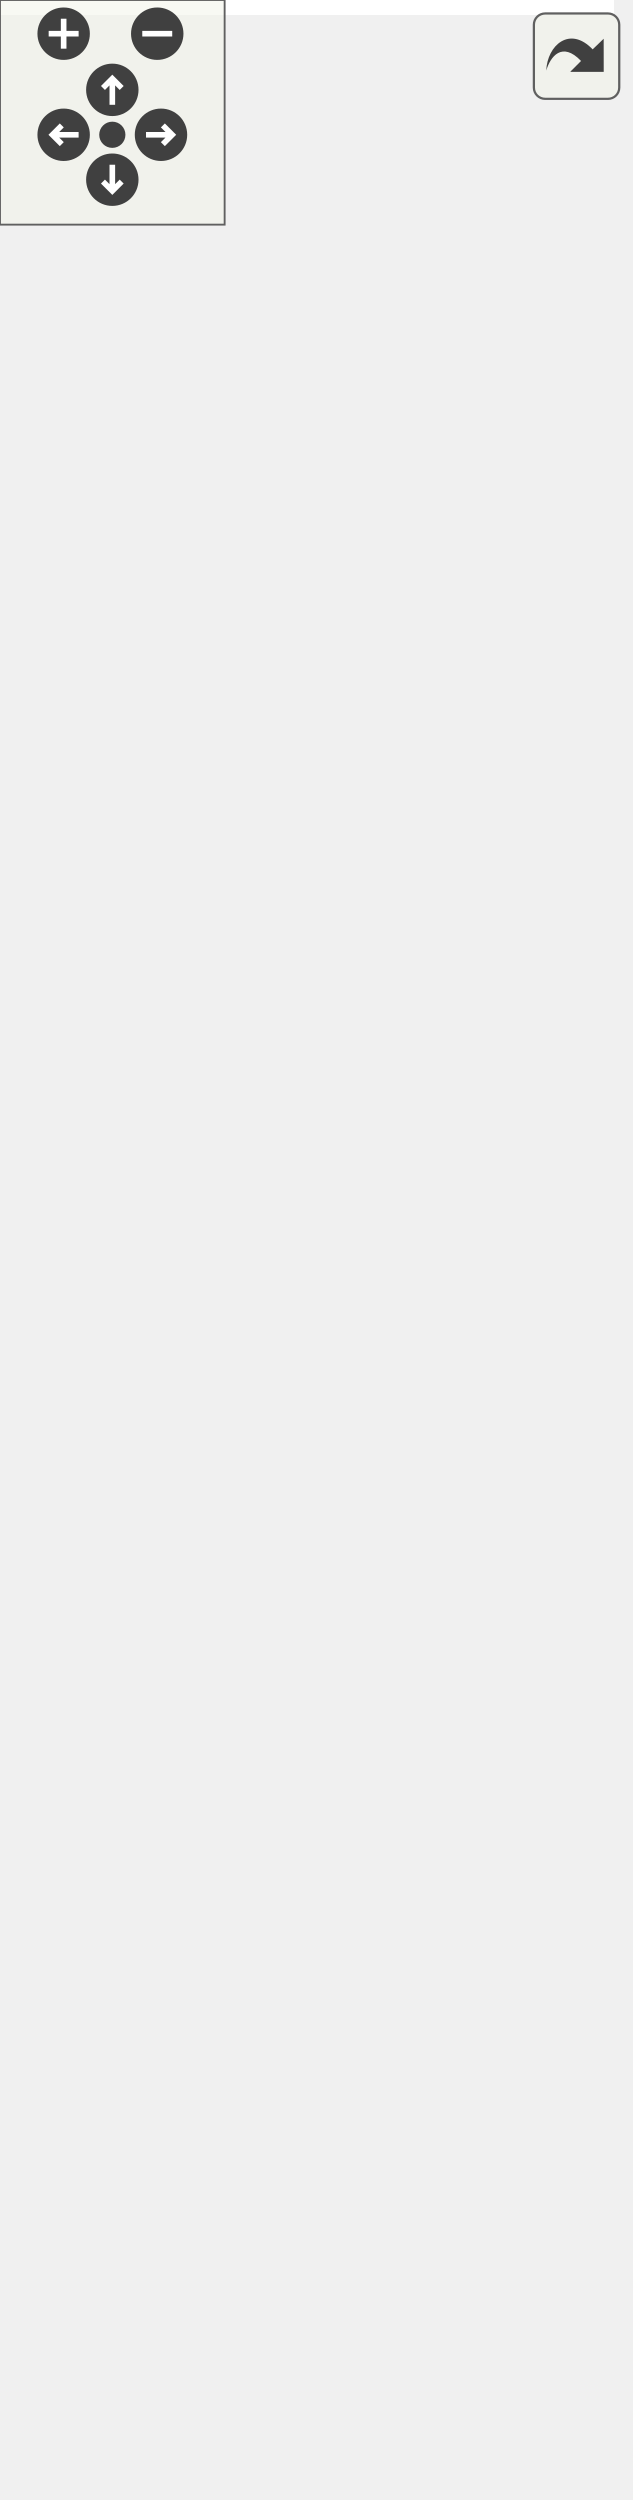
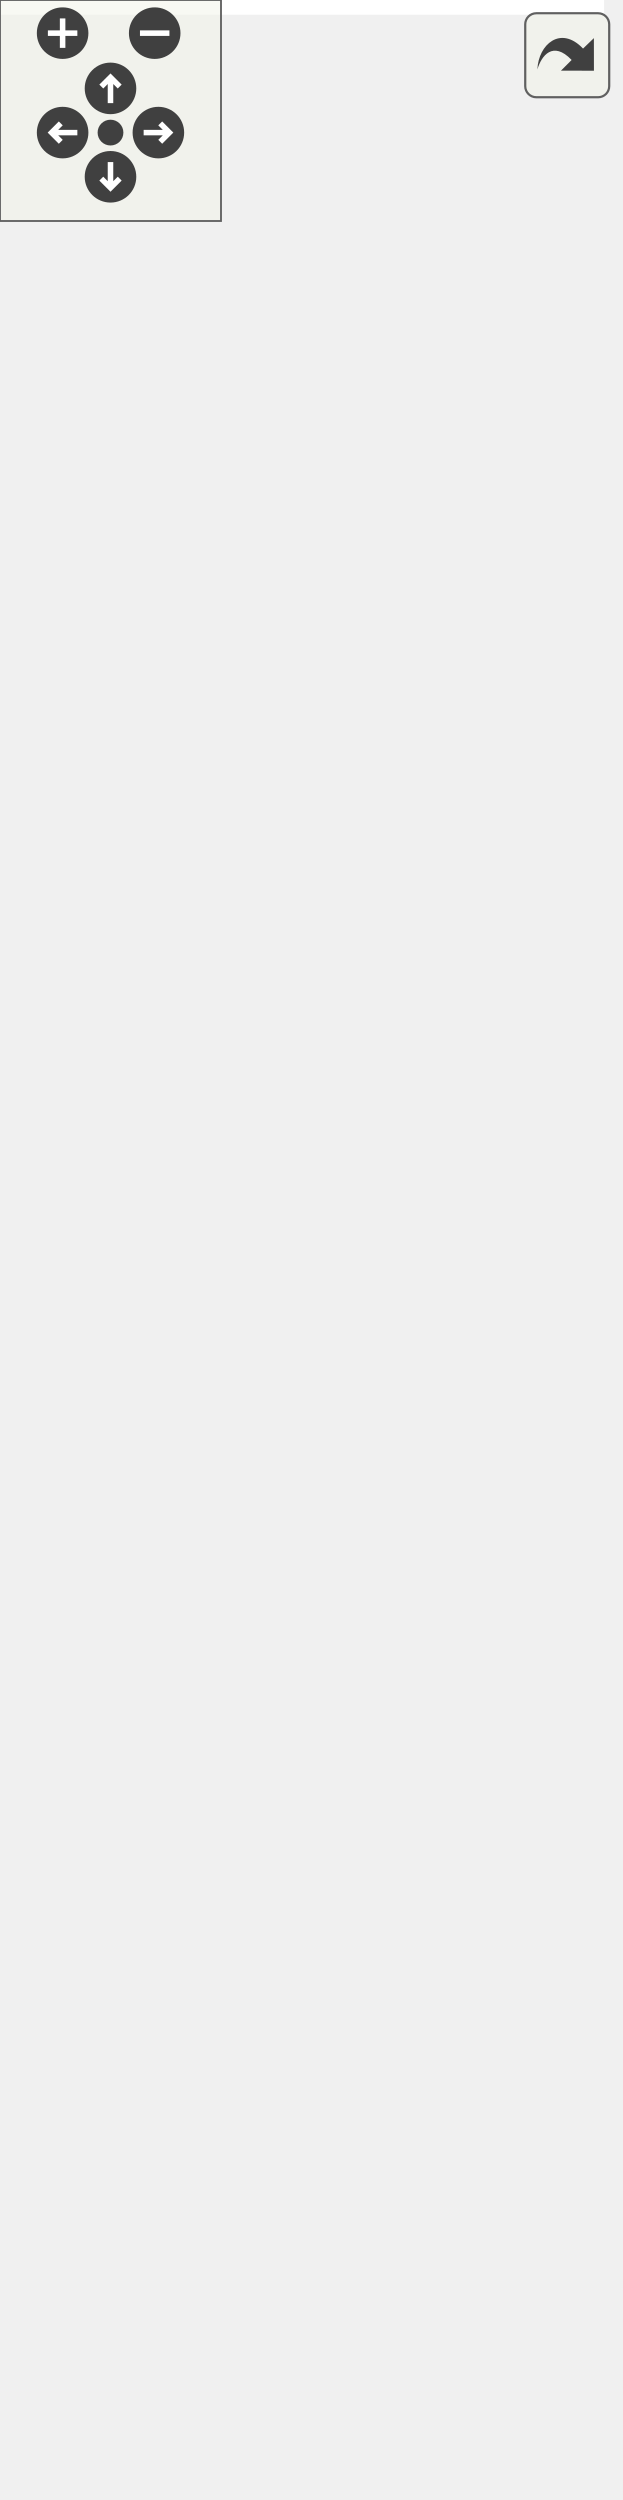
<svg xmlns="http://www.w3.org/2000/svg" xmlns:xlink="http://www.w3.org/1999/xlink" id="main" version="1.1" xml:space="preserve">
  <style type="text/css">
.edge:hover path { stroke: red; }
.edge:hover polygon { stroke: red; fill: red; }
</style>
  <defs>
    <circle id="rim" cx="0" cy="0" r="7" />
    <circle id="rim2" cx="0" cy="0" r="3.5" />
    <g id="zoomPlus">
      <use xlink:href="#rim" fill="#404040">
        <set attributeName="fill" to="#808080" begin="zoomplus.mouseover" end="zoomplus.mouseout" />
      </use>
      <path d="M-4,0h8M0,-4v8" fill="none" stroke="white" stroke-width="1.5" pointer-events="none" />
    </g>
    <g id="zoomMin">
      <use xlink:href="#rim" fill="#404040">
        <set attributeName="fill" to="#808080" begin="zoomminus.mouseover" end="zoomminus.mouseout" />
      </use>
      <path d="M-4,0h8" fill="none" stroke="white" stroke-width="1.5" pointer-events="none" />
    </g>
    <g id="dirArrow">
      <path fill="none" stroke="white" stroke-width="1.5" d="M0,-3.0v7 M-2.5,-0.5L0,-3.0L2.5,-0.5" />
    </g>
    <g id="resetDef">
      <use xlink:href="#rim2" fill="#404040">
        <set attributeName="fill" to="#808080" begin="reset.mouseover" end="reset.mouseout" />
      </use>
    </g>
  </defs>
  <svg id="graph" class="graph">
    <g id="viewport">
-       <polygon fill="white" stroke="transparent" points="-4,4 -4,-607 164,-607 164,4 -4,4" />
+       <polygon fill="white" stroke="transparent" points="-4,4 -4,-618 164,-618 164,4 -4,4" />
      <g id="node1" class="node">
        <g id="a_node1">
          <a xlink:title=" ">
-             <polygon fill="#bfbfbf" stroke="black" points="0,-0.5 0,-332.5 160,-332.5 160,-0.5 0,-0.5" />
-             <text text-anchor="middle" x="80" y="-320.5" font-family="Helvetica,sans-Serif" font-size="10.00">CO_Basalt</text>
-             <polyline fill="none" stroke="black" points="0,-313.5 160,-313.5 " />
-             <text text-anchor="start" x="8" y="-301.5" font-family="Helvetica,sans-Serif" font-size="10.00">+ $version</text>
-             <text text-anchor="start" x="8" y="-290.5" font-family="Helvetica,sans-Serif" font-size="10.00">+ $error</text>
-             <text text-anchor="start" x="8" y="-279.5" font-family="Helvetica,sans-Serif" font-size="10.00"># $_andisol_instance</text>
-             <text text-anchor="start" x="8" y="-268.5" font-family="Helvetica,sans-Serif" font-size="10.00"># $_path</text>
-             <text text-anchor="start" x="8" y="-257.5" font-family="Helvetica,sans-Serif" font-size="10.00"># $_vars</text>
-             <text text-anchor="start" x="8" y="-246.5" font-family="Helvetica,sans-Serif" font-size="10.00"># $_request_type</text>
-             <text text-anchor="start" x="8" y="-235.5" font-family="Helvetica,sans-Serif" font-size="10.00"># $_response_type</text>
-             <text text-anchor="start" x="8" y="-224.5" font-family="Helvetica,sans-Serif" font-size="10.00"># $_plugin_selector</text>
-             <polyline fill="none" stroke="black" points="0,-217.5 160,-217.5 " />
-             <text text-anchor="start" x="8" y="-205.5" font-family="Helvetica,sans-Serif" font-size="10.00">+ __construct()</text>
-             <text text-anchor="start" x="8" y="-194.5" font-family="Helvetica,sans-Serif" font-size="10.00">+ get_plugin_names()</text>
-             <text text-anchor="start" x="8" y="-183.5" font-family="Helvetica,sans-Serif" font-size="10.00">+ valid()</text>
-             <text text-anchor="start" x="8" y="-172.5" font-family="Helvetica,sans-Serif" font-size="10.00">+ logged_in()</text>
-             <text text-anchor="start" x="8" y="-161.5" font-family="Helvetica,sans-Serif" font-size="10.00">+ plugin_name()</text>
-             <text text-anchor="start" x="8" y="-150.5" font-family="Helvetica,sans-Serif" font-size="10.00">+ process_command()</text>
-             <text text-anchor="start" x="8" y="-139.5" font-family="Helvetica,sans-Serif" font-size="10.00">+ classes_managed()</text>
-             <text text-anchor="start" x="8" y="-128.5" font-family="Helvetica,sans-Serif" font-size="10.00"># _process_basalt_parameters()</text>
-             <text text-anchor="start" x="8" y="-117.5" font-family="Helvetica,sans-Serif" font-size="10.00"># _process_command()</text>
-             <text text-anchor="start" x="8" y="-106.5" font-family="Helvetica,sans-Serif" font-size="10.00"># _process_token_command()</text>
-             <text text-anchor="start" x="8" y="-95.5" font-family="Helvetica,sans-Serif" font-size="10.00"># _process_serverinfo</text>
-             <text text-anchor="start" x="8" y="-84.5" font-family="Helvetica,sans-Serif" font-size="10.00">_command()</text>
+             <polygon fill="#bfbfbf" stroke="black" points="0,-0.5 0,-343.5 160,-343.5 160,-0.5 0,-0.5" />
+             <text text-anchor="middle" x="80" y="-331.5" font-family="Helvetica,sans-Serif" font-size="10.00">CO_Basalt</text>
+             <polyline fill="none" stroke="black" points="0,-324.5 160,-324.5 " />
+             <text text-anchor="start" x="8" y="-312.5" font-family="Helvetica,sans-Serif" font-size="10.00">+ $version</text>
+             <text text-anchor="start" x="8" y="-301.5" font-family="Helvetica,sans-Serif" font-size="10.00">+ $error</text>
+             <text text-anchor="start" x="8" y="-290.5" font-family="Helvetica,sans-Serif" font-size="10.00"># $_andisol_instance</text>
+             <text text-anchor="start" x="8" y="-279.5" font-family="Helvetica,sans-Serif" font-size="10.00"># $_path</text>
+             <text text-anchor="start" x="8" y="-268.5" font-family="Helvetica,sans-Serif" font-size="10.00"># $_vars</text>
+             <text text-anchor="start" x="8" y="-257.5" font-family="Helvetica,sans-Serif" font-size="10.00"># $_request_type</text>
+             <text text-anchor="start" x="8" y="-246.5" font-family="Helvetica,sans-Serif" font-size="10.00"># $_response_type</text>
+             <text text-anchor="start" x="8" y="-235.5" font-family="Helvetica,sans-Serif" font-size="10.00"># $_plugin_selector</text>
+             <polyline fill="none" stroke="black" points="0,-228.5 160,-228.5 " />
+             <text text-anchor="start" x="8" y="-216.5" font-family="Helvetica,sans-Serif" font-size="10.00">+ __construct()</text>
+             <text text-anchor="start" x="8" y="-205.5" font-family="Helvetica,sans-Serif" font-size="10.00">+ get_plugin_names()</text>
+             <text text-anchor="start" x="8" y="-194.5" font-family="Helvetica,sans-Serif" font-size="10.00">+ valid()</text>
+             <text text-anchor="start" x="8" y="-183.5" font-family="Helvetica,sans-Serif" font-size="10.00">+ logged_in()</text>
+             <text text-anchor="start" x="8" y="-172.5" font-family="Helvetica,sans-Serif" font-size="10.00">+ plugin_name()</text>
+             <text text-anchor="start" x="8" y="-161.5" font-family="Helvetica,sans-Serif" font-size="10.00">+ process_command()</text>
+             <text text-anchor="start" x="8" y="-150.5" font-family="Helvetica,sans-Serif" font-size="10.00">+ classes_managed()</text>
+             <text text-anchor="start" x="8" y="-139.5" font-family="Helvetica,sans-Serif" font-size="10.00"># _process_basalt_parameters()</text>
+             <text text-anchor="start" x="8" y="-128.5" font-family="Helvetica,sans-Serif" font-size="10.00"># _process_command()</text>
+             <text text-anchor="start" x="8" y="-117.5" font-family="Helvetica,sans-Serif" font-size="10.00"># _process_token_command()</text>
+             <text text-anchor="start" x="8" y="-106.5" font-family="Helvetica,sans-Serif" font-size="10.00"># _process_serverinfo</text>
+             <text text-anchor="start" x="8" y="-95.5" font-family="Helvetica,sans-Serif" font-size="10.00">_command()</text>
+             <text text-anchor="start" x="8" y="-84.5" font-family="Helvetica,sans-Serif" font-size="10.00"># _process_ping_command()</text>
            <text text-anchor="start" x="8" y="-73.5" font-family="Helvetica,sans-Serif" font-size="10.00"># _process_baseline_command()</text>
            <text text-anchor="start" x="8" y="-62.5" font-family="Helvetica,sans-Serif" font-size="10.00"># _baseline_fetch_backup()</text>
            <text text-anchor="start" x="8" y="-51.5" font-family="Helvetica,sans-Serif" font-size="10.00"># _baseline_bulk_loader()</text>
            <text text-anchor="start" x="8" y="-40.5" font-family="Helvetica,sans-Serif" font-size="10.00"># _process_bulk_row()</text>
            <text text-anchor="start" x="8" y="-29.5" font-family="Helvetica,sans-Serif" font-size="10.00"># _get_xsd()</text>
            <text text-anchor="start" x="8" y="-18.5" font-family="Helvetica,sans-Serif" font-size="10.00"># _extract_csv_data()</text>
            <text text-anchor="start" x="8" y="-7.5" font-family="Helvetica,sans-Serif" font-size="10.00"># _output_one_line()</text>
          </a>
        </g>
      </g>
      <g id="node2" class="node">
        <g id="a_node2">
          <a xlink:href="a00196.html" target="_top" xlink:title=" ">
-             <polygon fill="white" stroke="black" points="15.5,-369.5 15.5,-602.5 144.5,-602.5 144.5,-369.5 15.5,-369.5" />
-             <text text-anchor="middle" x="80" y="-590.5" font-family="Helvetica,sans-Serif" font-size="10.00">A_CO_Basalt_Plugin</text>
-             <polyline fill="none" stroke="black" points="15.5,-583.5 144.5,-583.5 " />
-             <text text-anchor="start" x="23.5" y="-571.5" font-family="Helvetica,sans-Serif" font-size="10.00"># $_s_cached_list</text>
-             <polyline fill="none" stroke="black" points="15.5,-564.5 144.5,-564.5 " />
-             <text text-anchor="start" x="23.5" y="-552.5" font-family="Helvetica,sans-Serif" font-size="10.00">+ plugin_name()</text>
-             <text text-anchor="start" x="23.5" y="-541.5" font-family="Helvetica,sans-Serif" font-size="10.00">+ process_command()</text>
-             <text text-anchor="start" x="23.5" y="-530.5" font-family="Helvetica,sans-Serif" font-size="10.00">+ classes_managed()</text>
-             <text text-anchor="start" x="23.5" y="-519.5" font-family="Helvetica,sans-Serif" font-size="10.00"># _get_short_description()</text>
-             <text text-anchor="start" x="23.5" y="-508.5" font-family="Helvetica,sans-Serif" font-size="10.00"># _get_long_description()</text>
-             <text text-anchor="start" x="23.5" y="-497.5" font-family="Helvetica,sans-Serif" font-size="10.00"># _get_xml_header()</text>
-             <text text-anchor="start" x="23.5" y="-486.5" font-family="Helvetica,sans-Serif" font-size="10.00"># _get_xsd_header()</text>
-             <text text-anchor="start" x="23.5" y="-475.5" font-family="Helvetica,sans-Serif" font-size="10.00"># _process_xsd()</text>
-             <text text-anchor="start" x="23.5" y="-464.5" font-family="Helvetica,sans-Serif" font-size="10.00"># _condition_response()</text>
-             <text text-anchor="start" x="23.5" y="-453.5" font-family="Helvetica,sans-Serif" font-size="10.00"># _get_child_ids()</text>
-             <text text-anchor="start" x="23.5" y="-442.5" font-family="Helvetica,sans-Serif" font-size="10.00"># _get_child_handler</text>
-             <text text-anchor="start" x="23.5" y="-431.5" font-family="Helvetica,sans-Serif" font-size="10.00">_data()</text>
-             <text text-anchor="start" x="23.5" y="-420.5" font-family="Helvetica,sans-Serif" font-size="10.00"># _process_parameters()</text>
-             <text text-anchor="start" x="23.5" y="-409.5" font-family="Helvetica,sans-Serif" font-size="10.00"># _get_xsd()</text>
-             <text text-anchor="start" x="23.5" y="-398.5" font-family="Helvetica,sans-Serif" font-size="10.00"># _get_handler()</text>
-             <text text-anchor="start" x="23.5" y="-387.5" font-family="Helvetica,sans-Serif" font-size="10.00"># _server_url()</text>
-             <text text-anchor="start" x="23.5" y="-376.5" font-family="Helvetica,sans-Serif" font-size="10.00"># _array2xml()</text>
+             <polygon fill="white" stroke="black" points="15.5,-380.5 15.5,-613.5 144.5,-613.5 144.5,-380.5 15.5,-380.5" />
+             <text text-anchor="middle" x="80" y="-601.5" font-family="Helvetica,sans-Serif" font-size="10.00">A_CO_Basalt_Plugin</text>
+             <polyline fill="none" stroke="black" points="15.5,-594.5 144.5,-594.5 " />
+             <text text-anchor="start" x="23.5" y="-582.5" font-family="Helvetica,sans-Serif" font-size="10.00"># $_s_cached_list</text>
+             <polyline fill="none" stroke="black" points="15.5,-575.5 144.5,-575.5 " />
+             <text text-anchor="start" x="23.5" y="-563.5" font-family="Helvetica,sans-Serif" font-size="10.00">+ plugin_name()</text>
+             <text text-anchor="start" x="23.5" y="-552.5" font-family="Helvetica,sans-Serif" font-size="10.00">+ process_command()</text>
+             <text text-anchor="start" x="23.5" y="-541.5" font-family="Helvetica,sans-Serif" font-size="10.00">+ classes_managed()</text>
+             <text text-anchor="start" x="23.5" y="-530.5" font-family="Helvetica,sans-Serif" font-size="10.00"># _get_short_description()</text>
+             <text text-anchor="start" x="23.5" y="-519.5" font-family="Helvetica,sans-Serif" font-size="10.00"># _get_long_description()</text>
+             <text text-anchor="start" x="23.5" y="-508.5" font-family="Helvetica,sans-Serif" font-size="10.00"># _get_xml_header()</text>
+             <text text-anchor="start" x="23.5" y="-497.5" font-family="Helvetica,sans-Serif" font-size="10.00"># _get_xsd_header()</text>
+             <text text-anchor="start" x="23.5" y="-486.5" font-family="Helvetica,sans-Serif" font-size="10.00"># _process_xsd()</text>
+             <text text-anchor="start" x="23.5" y="-475.5" font-family="Helvetica,sans-Serif" font-size="10.00"># _condition_response()</text>
+             <text text-anchor="start" x="23.5" y="-464.5" font-family="Helvetica,sans-Serif" font-size="10.00"># _get_child_ids()</text>
+             <text text-anchor="start" x="23.5" y="-453.5" font-family="Helvetica,sans-Serif" font-size="10.00"># _get_child_handler</text>
+             <text text-anchor="start" x="23.5" y="-442.5" font-family="Helvetica,sans-Serif" font-size="10.00">_data()</text>
+             <text text-anchor="start" x="23.5" y="-431.5" font-family="Helvetica,sans-Serif" font-size="10.00"># _process_parameters()</text>
+             <text text-anchor="start" x="23.5" y="-420.5" font-family="Helvetica,sans-Serif" font-size="10.00"># _get_xsd()</text>
+             <text text-anchor="start" x="23.5" y="-409.5" font-family="Helvetica,sans-Serif" font-size="10.00"># _get_handler()</text>
+             <text text-anchor="start" x="23.5" y="-398.5" font-family="Helvetica,sans-Serif" font-size="10.00"># _server_url()</text>
+             <text text-anchor="start" x="23.5" y="-387.5" font-family="Helvetica,sans-Serif" font-size="10.00"># _array2xml()</text>
          </a>
        </g>
      </g>
      <g id="edge1" class="edge">
-         <path fill="none" stroke="midnightblue" d="M80,-359.23C80,-350.43 80,-341.5 80,-332.53" />
-         <polygon fill="none" stroke="midnightblue" points="76.5,-359.48 80,-369.48 83.5,-359.48 76.5,-359.48" />
+         <path fill="none" stroke="midnightblue" d="M80,-370.14C80,-361.42 80,-352.56 80,-343.66" />
+         <polygon fill="none" stroke="midnightblue" points="76.5,-370.3 80,-380.3 83.5,-370.3 76.5,-370.3" />
      </g>
    </g>
  </svg>
  <g id="navigator" transform="translate(0 0)" fill="#404254">
    <rect fill="#f2f5e9" fill-opacity="0.5" stroke="#606060" stroke-width=".5" x="0" y="0" width="60" height="60" />
    <use id="zoomplus" xlink:href="#zoomPlus" x="17" y="9" />
    <use id="zoomminus" xlink:href="#zoomMin" x="42" y="9" />
    <use id="reset" xlink:href="#resetDef" x="30" y="36" />
    <g id="arrowUp" xlink:href="#dirArrow" transform="translate(30 24)">
      <use xlink:href="#rim" fill="#404040">
        <set attributeName="fill" to="#808080" begin="arrowUp.mouseover" end="arrowUp.mouseout" />
      </use>
      <path fill="none" stroke="white" stroke-width="1.5" d="M0,-3.0v7 M-2.5,-0.5L0,-3.0L2.5,-0.5" />
    </g>
    <g id="arrowRight" xlink:href="#dirArrow" transform="rotate(90) translate(36 -43)">
      <use xlink:href="#rim" fill="#404040">
        <set attributeName="fill" to="#808080" begin="arrowRight.mouseover" end="arrowRight.mouseout" />
      </use>
      <path fill="none" stroke="white" stroke-width="1.5" d="M0,-3.0v7 M-2.5,-0.5L0,-3.0L2.5,-0.5" />
    </g>
    <g id="arrowDown" xlink:href="#dirArrow" transform="rotate(180) translate(-30 -48)">
      <use xlink:href="#rim" fill="#404040">
        <set attributeName="fill" to="#808080" begin="arrowDown.mouseover" end="arrowDown.mouseout" />
      </use>
      <path fill="none" stroke="white" stroke-width="1.5" d="M0,-3.0v7 M-2.5,-0.5L0,-3.0L2.5,-0.5" />
    </g>
    <g id="arrowLeft" xlink:href="#dirArrow" transform="rotate(270) translate(-36 17)">
      <use xlink:href="#rim" fill="#404040">
        <set attributeName="fill" to="#808080" begin="arrowLeft.mouseover" end="arrowLeft.mouseout" />
      </use>
      <path fill="none" stroke="white" stroke-width="1.5" d="M0,-3.0v7 M-2.5,-0.5L0,-3.0L2.5,-0.5" />
    </g>
  </g>
  <svg viewBox="0 0 15 15" width="100%" height="30px" preserveAspectRatio="xMaxYMin meet">
    <g id="arrow_out" transform="scale(0.3 0.3)">
      <a xlink:href="a00198_org.svg" target="_base">
        <rect id="button" ry="5" rx="5" y="6" x="6" height="38" width="38" fill="#f2f5e9" fill-opacity="0.5" stroke="#606060" stroke-width="1.0" />
        <path id="arrow" d="M 11.5,31.437 C 11.94,20.098 22.043,11.323 32.159,21.979 L 37.069,17.246 C 37.069,17.246 37.088,32 37.088,32 L 22.16,31.978 C 22.16,31.978 26.998,27.14 26.998,27.14 C 18.529,18.264 13.292,25.23 11.5,31.437 z" style="fill:#404040;" />
      </a>
    </g>
  </svg>
</svg>
